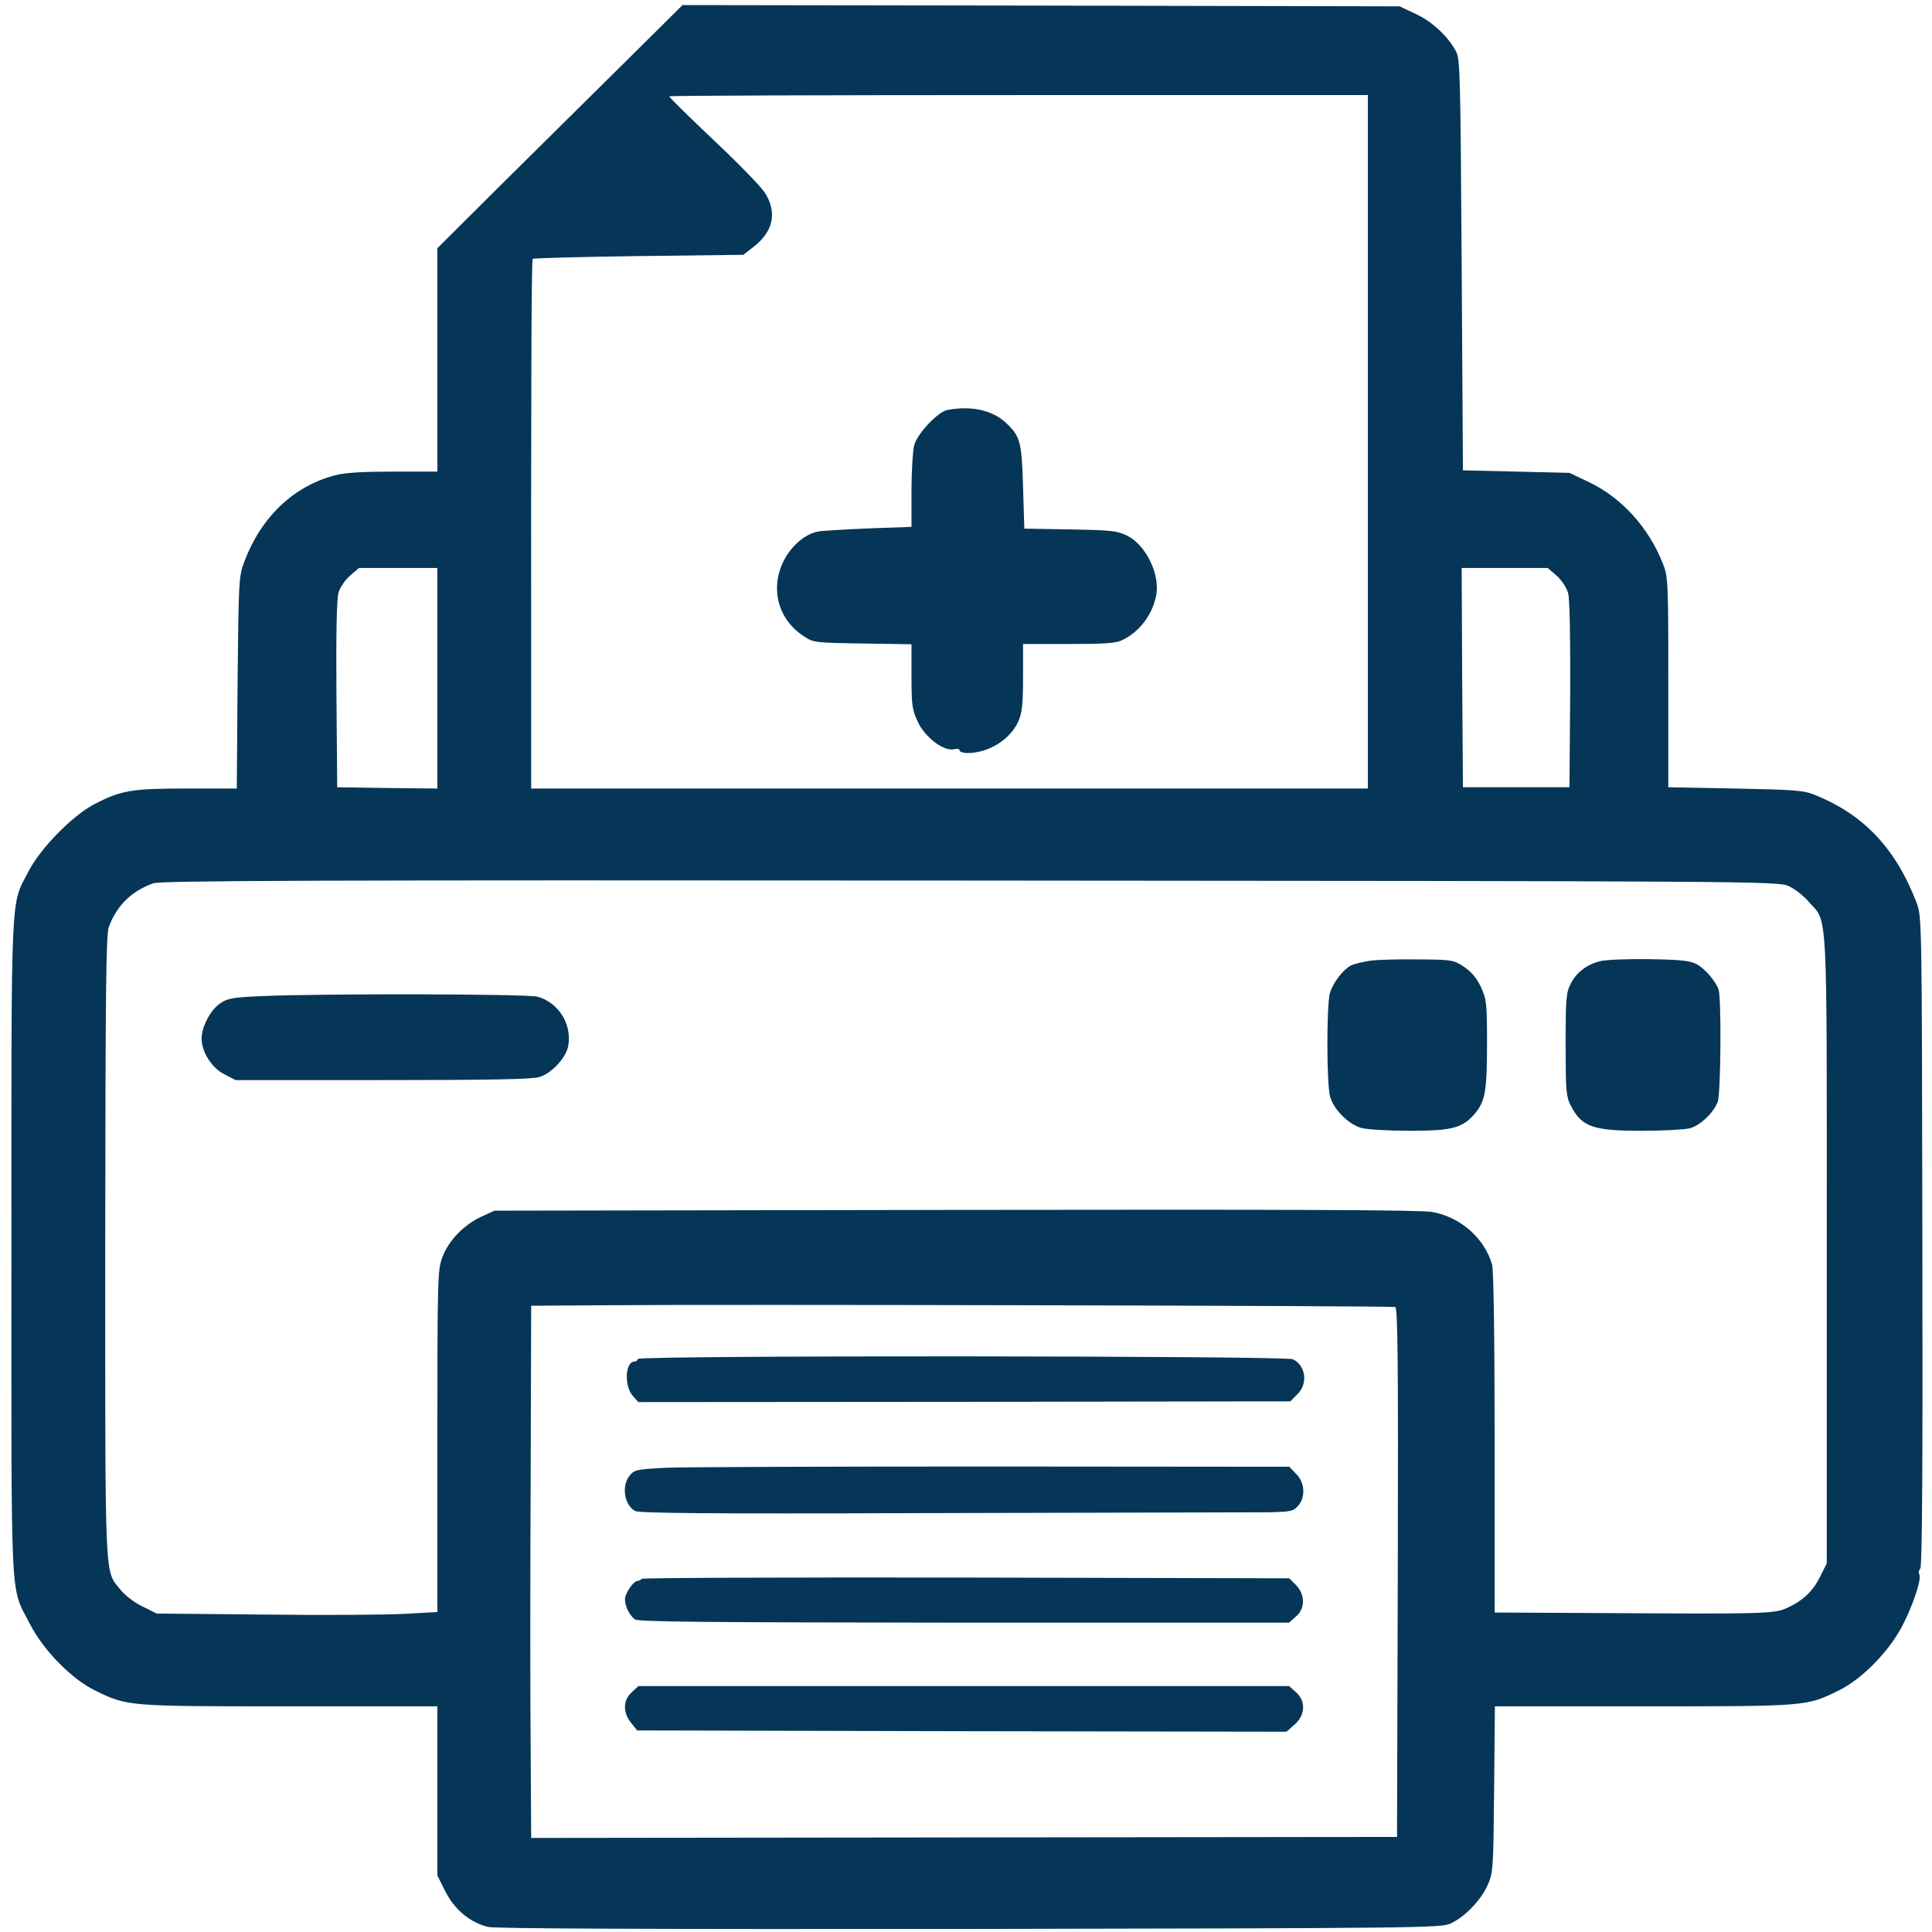
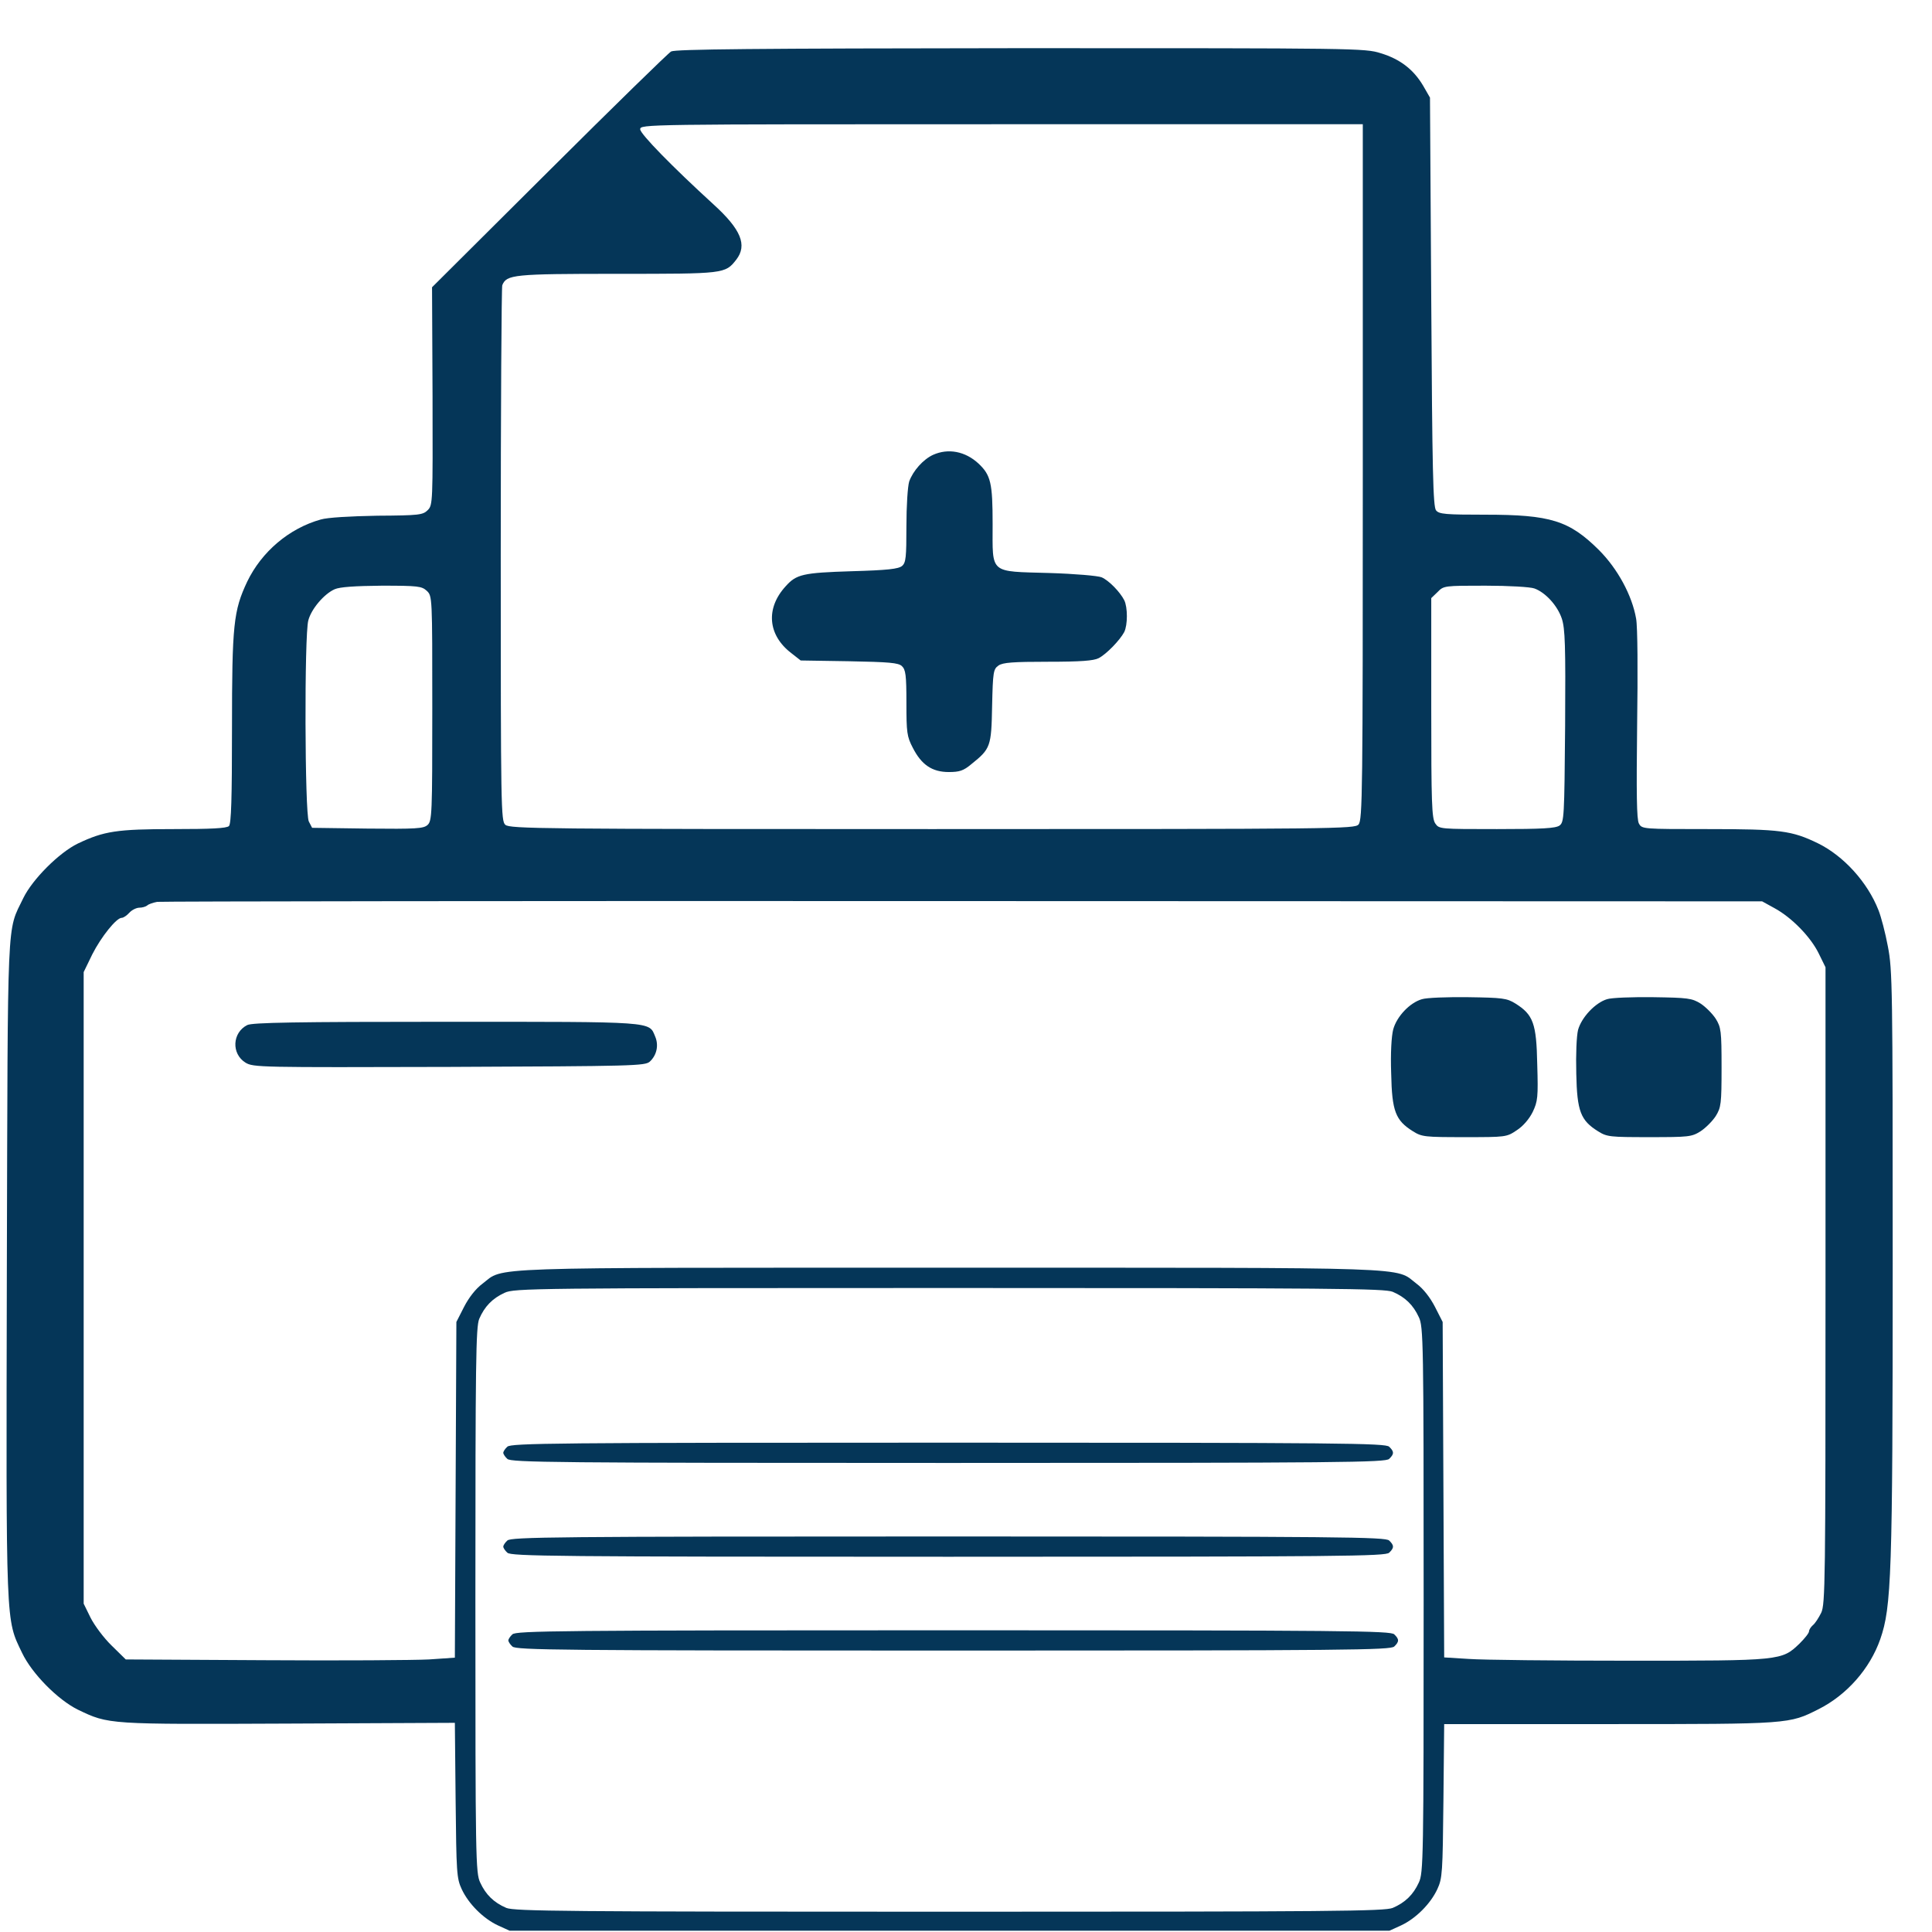
<svg xmlns="http://www.w3.org/2000/svg" version="1.0" width="100px" height="100px" viewBox="0 0 757 762" preserveAspectRatio="xMidYMid meet">
  <g transform="translate(0,762) scale(0.1,-0.1)" fill="#053658">
-     <path d="M2431 7366 c-130 -128 -347 -344 -484 -479 l-247 -246 0 -368 c0 -202 0 -401 0 -440 l0 -73 -173 0 c-123 0 -190 -4 -232 -15 -163 -43 -291 -165 -357 -342 -21 -56 -22 -75 -26 -475 l-3 -418 -198 0 c-218 0 -259 -7 -366 -63 -85 -45 -211 -173 -257 -263 -72 -138 -68 -46 -68 -1484 0 -1448 -6 -1331 73 -1485 53 -104 165 -218 258 -263 127 -62 126 -62 766 -62 l583 0 0 -333 0 -334 31 -62 c36 -72 98 -124 169 -141 31 -7 624 -9 1900 -8 1761 3 1857 4 1895 21 56 25 120 91 147 151 22 49 23 61 26 379 l3 327 588 0 c646 0 641 0 769 63 86 42 188 144 242 240 44 78 86 200 75 217 -4 6 -2 17 4 24 7 9 10 399 8 1292 -2 1275 -2 1279 -23 1334 -81 212 -207 346 -397 423 -47 20 -76 22 -317 27 l-265 5 0 415 c0 408 -1 416 -23 471 -56 140 -162 256 -289 317 l-78 37 -210 5 -210 5 -5 810 c-5 761 -6 812 -23 844 -33 60 -95 117 -160 147 l-62 29 -1414 3 -1414 2 -236 -234z m2939 -1488 l0 -1368 -1650 0 -1650 0 0 303 c-1 1282 1 1781 6 1786 3 3 191 8 418 11 l413 5 37 29 c81 61 98 138 47 217 -16 24 -107 118 -204 209 -96 91 -174 167 -172 170 2 3 622 5 1379 5 l1376 0 0 -1367z m-3670 -933 l0 -435 -197 2 -198 3 -3 365 c-2 236 1 378 8 402 5 20 26 50 45 67 l36 31 154 0 155 0 0 -435z m4415 404 c20 -18 39 -47 45 -69 6 -24 9 -176 8 -402 l-3 -363 -210 0 -210 0 -3 433 -2 432 170 0 169 0 36 -31z m913 -1223 c23 -10 60 -38 81 -63 76 -85 71 7 71 -1373 l0 -1236 -26 -52 c-29 -59 -69 -96 -133 -125 -51 -22 -93 -23 -738 -19 l-413 2 0 668 c0 423 -4 680 -10 704 -30 105 -125 188 -237 208 -50 8 -540 10 -1883 8 l-1815 -3 -50 -23 c-70 -32 -131 -95 -155 -160 -19 -51 -20 -78 -20 -726 l0 -674 -126 -7 c-70 -4 -319 -6 -554 -3 l-427 4 -56 28 c-32 15 -69 44 -87 66 -63 80 -60 3 -60 1349 1 1006 3 1233 14 1264 31 85 89 142 175 173 29 11 631 13 3221 11 3084 -2 3186 -3 3228 -21z m-1550 -1661 c10 -4 12 -218 10 -1047 l-3 -1043 -1707 -2 -1708 -2 -2 357 c-2 196 -2 669 0 1049 l2 693 298 2 c428 4 3095 -2 3110 -7z" />
-     <path d="M3712 6003 c-38 -7 -118 -92 -131 -138 -6 -22 -11 -104 -11 -181 l0 -142 -167 -6 c-93 -4 -182 -9 -199 -12 -52 -8 -109 -57 -139 -118 -53 -108 -21 -228 77 -293 41 -28 43 -28 235 -31 l193 -3 0 -127 c0 -114 3 -133 25 -179 28 -61 103 -118 143 -108 12 3 22 1 22 -5 0 -5 14 -10 31 -10 83 0 168 53 200 124 15 33 19 66 19 174 l0 132 180 0 c147 0 187 3 213 16 70 35 120 104 133 181 13 83 -44 196 -117 231 -39 19 -65 21 -224 24 l-180 3 -5 165 c-5 178 -11 199 -67 252 -53 50 -137 69 -231 51z" />
-     <path d="M5380 3831 c-31 -5 -65 -13 -77 -19 -33 -18 -71 -69 -83 -110 -13 -49 -13 -357 1 -407 14 -51 73 -110 124 -124 22 -6 108 -11 190 -11 169 0 209 11 258 69 40 48 47 90 47 276 0 159 -2 173 -24 222 -17 36 -38 60 -67 80 -41 27 -47 28 -178 29 -75 1 -161 -1 -191 -5z" />
-     <path d="M6286 3829 c-53 -13 -93 -44 -116 -89 -18 -35 -20 -60 -20 -240 0 -177 2 -205 19 -238 44 -87 87 -102 283 -102 84 0 169 5 188 10 41 11 94 61 110 105 12 31 15 410 3 443 -12 33 -54 82 -86 99 -26 14 -63 18 -187 20 -85 1 -172 -2 -194 -8z" />
-     <path d="M1000 3691 c-111 -5 -129 -9 -159 -30 -37 -27 -70 -90 -71 -136 0 -54 40 -117 90 -142 l44 -23 579 0 c414 0 591 3 619 12 48 14 105 75 114 122 16 86 -38 172 -121 195 -42 11 -852 13 -1095 2z" />
-     <path d="M2490 2260 c0 -6 -6 -10 -12 -10 -38 0 -42 -98 -6 -137 l21 -23 1286 1 1285 2 28 28 c43 42 33 114 -18 138 -33 14 -2584 16 -2584 1z" />
-     <path d="M2602 1831 c-115 -6 -125 -8 -143 -30 -34 -41 -22 -118 22 -141 14 -8 324 -11 1067 -8 576 1 1154 3 1284 3 233 0 238 0 260 23 33 33 31 94 -5 129 l-27 28 -1168 1 c-642 0 -1223 -2 -1290 -5z" />
-     <path d="M2506 1393 c-4 -5 -11 -8 -16 -8 -16 0 -50 -49 -50 -72 0 -29 17 -63 39 -80 12 -10 306 -12 1298 -13 l1282 0 27 24 c38 32 37 87 0 125 l-26 26 -1273 3 c-701 1 -1277 -1 -1281 -5z" />
-     <path d="M2466 945 c-34 -31 -35 -79 -2 -120 l24 -30 1281 -3 1280 -2 33 29 c42 38 44 93 3 128 l-26 23 -1283 0 -1283 0 -27 -25z" />
+     <path d="M2622 7417 c-12 -7 -229 -219 -483 -472 l-460 -458 2 -430 c1 -419 1 -429 -19 -449 -19 -19 -34 -21 -199 -22 -108 -2 -196 -7 -223 -15 -125 -35 -233 -127 -290 -245 -54 -115 -60 -168 -60 -580 0 -276 -3 -375 -12 -384 -9 -9 -71 -12 -218 -12 -224 0 -275 -8 -378 -57 -74 -36 -179 -141 -215 -215 -66 -137 -61 -40 -65 -1463 -3 -1426 -5 -1378 60 -1514 39 -82 141 -185 220 -224 123 -59 117 -58 832 -55 l655 3 3 -305 c3 -286 4 -308 24 -351 27 -58 85 -116 143 -143 l46 -21 1735 0 1735 0 46 21 c58 27 116 85 143 143 20 43 21 65 24 349 l3 302 652 0 c713 0 708 0 825 59 111 56 202 159 243 276 44 127 49 250 49 1482 0 1092 -1 1157 -19 1250 -10 54 -27 118 -37 143 -43 110 -137 214 -239 264 -103 50 -148 56 -432 56 -259 0 -262 0 -274 22 -9 16 -10 119 -7 387 3 212 2 389 -4 421 -16 92 -73 197 -147 271 -117 116 -191 139 -447 139 -157 0 -183 2 -195 17 -12 13 -15 159 -19 822 l-5 806 -27 47 c-38 64 -91 105 -167 128 -62 20 -96 20 -1420 20 -1059 -1 -1361 -4 -1379 -13z m2728 -1659 c0 -1262 -1 -1373 -17 -1390 -15 -17 -81 -18 -1681 -18 -1536 0 -1667 1 -1684 17 -17 15 -18 62 -18 1064 0 576 3 1055 6 1064 17 42 43 45 454 45 424 0 425 0 469 56 44 57 19 119 -90 218 -162 148 -289 278 -289 296 0 20 14 20 1425 20 l1425 0 0 -1372z m-3692 -468 c22 -21 22 -21 22 -464 0 -418 -1 -444 -19 -460 -16 -14 -44 -16 -237 -14 l-218 3 -13 25 c-16 32 -18 735 -2 793 12 46 63 105 104 123 20 9 80 13 186 14 143 0 157 -2 177 -20z m4369 9 c44 -16 91 -68 108 -119 13 -40 15 -104 13 -424 -3 -361 -4 -378 -22 -392 -16 -11 -67 -14 -247 -14 -224 0 -228 0 -243 22 -14 20 -16 80 -16 456 l0 433 25 24 c24 25 27 25 189 25 92 0 177 -5 193 -11z m947 -1261 c68 -37 142 -113 174 -178 l27 -55 0 -1255 c0 -1170 -1 -1257 -17 -1291 -10 -20 -24 -42 -33 -49 -8 -7 -15 -18 -15 -24 0 -7 -17 -28 -37 -48 -71 -68 -71 -68 -671 -68 -295 0 -581 3 -634 7 l-97 6 -3 662 -3 661 -30 59 c-19 37 -46 72 -73 92 -88 67 31 63 -1842 63 -1873 0 -1754 4 -1842 -63 -27 -20 -54 -55 -73 -92 l-30 -59 -3 -662 -3 -662 -102 -7 c-56 -3 -348 -5 -649 -3 l-547 3 -56 55 c-31 30 -68 80 -83 110 l-27 55 0 1246 0 1245 34 70 c35 69 95 144 116 144 7 0 20 9 30 20 10 11 28 20 40 20 11 0 25 4 31 9 5 5 23 11 39 14 17 2 1448 4 3180 3 l3150 -1 49 -27z m-1506 -1513 c49 -21 81 -52 103 -100 18 -38 19 -91 19 -1115 0 -1024 -1 -1077 -19 -1115 -22 -48 -54 -79 -103 -100 -33 -13 -227 -15 -1748 -15 -1521 0 -1715 2 -1748 15 -49 21 -81 52 -103 100 -18 38 -19 91 -19 1113 0 946 2 1077 15 1110 21 49 52 81 100 103 38 18 109 19 1753 19 1524 0 1717 -2 1750 -15z" />
+     <path d="M3655 5826 c-39 -18 -79 -63 -94 -105 -6 -19 -11 -97 -11 -176 0 -123 -2 -144 -17 -157 -14 -12 -57 -17 -200 -21 -191 -6 -217 -12 -259 -59 -80 -87 -71 -193 22 -264 l37 -29 191 -3 c157 -3 194 -6 208 -19 15 -14 18 -35 18 -145 0 -117 2 -133 25 -177 34 -67 76 -96 142 -96 42 0 58 5 89 31 76 61 79 69 82 230 3 134 5 145 25 159 17 12 57 15 195 15 130 0 180 4 200 14 31 16 84 71 101 103 14 28 14 98 0 126 -17 33 -61 78 -89 90 -14 6 -106 14 -206 17 -239 7 -224 -6 -224 192 0 163 -7 194 -56 240 -52 48 -119 61 -179 34z" />
+     <path d="M5583 3679 c-48 -14 -99 -68 -113 -119 -7 -27 -11 -94 -8 -175 3 -148 17 -184 86 -227 35 -22 47 -23 203 -23 163 0 166 0 206 27 25 16 49 44 63 72 20 42 22 58 18 189 -3 161 -16 195 -86 239 -34 21 -50 23 -187 25 -82 1 -164 -2 -182 -8z" />
+     <path d="M6313 3679 c-46 -14 -100 -71 -114 -121 -6 -25 -9 -95 -7 -173 3 -148 17 -184 86 -227 35 -22 47 -23 202 -23 155 0 167 1 202 23 20 13 47 40 60 60 21 34 23 48 23 192 0 144 -2 158 -23 192 -13 20 -40 47 -60 60 -34 21 -50 23 -187 25 -82 1 -165 -2 -182 -8z" />
+     <path d="M950 3577 c-59 -30 -63 -113 -7 -148 31 -19 56 -19 803 -17 731 3 773 4 792 21 27 25 36 64 21 99 -25 60 3 58 -826 58 -591 0 -764 -3 -783 -13z" />
+     <path d="M1976 1914 c-9 -8 -16 -19 -16 -24 0 -5 7 -16 16 -24 14 -14 185 -16 1739 -16 1554 0 1725 2 1739 16 20 19 20 29 0 48 -14 14 -185 16 -1739 16 -1554 0 -1725 -2 -1739 -16z" />
+     <path d="M1976 1544 c-9 -8 -16 -19 -16 -24 0 -5 7 -16 16 -24 14 -14 185 -16 1739 -16 1554 0 1725 2 1739 16 20 19 20 29 0 48 -14 14 -185 16 -1739 16 -1554 0 -1725 -2 -1739 -16z" />
+     <path d="M1996 1174 c-9 -8 -16 -19 -16 -24 0 -5 7 -16 16 -24 14 -14 185 -16 1739 -16 1554 0 1725 2 1739 16 20 19 20 29 0 48 -14 14 -185 16 -1739 16 -1554 0 -1725 -2 -1739 -16z" />
  </g>
</svg>
